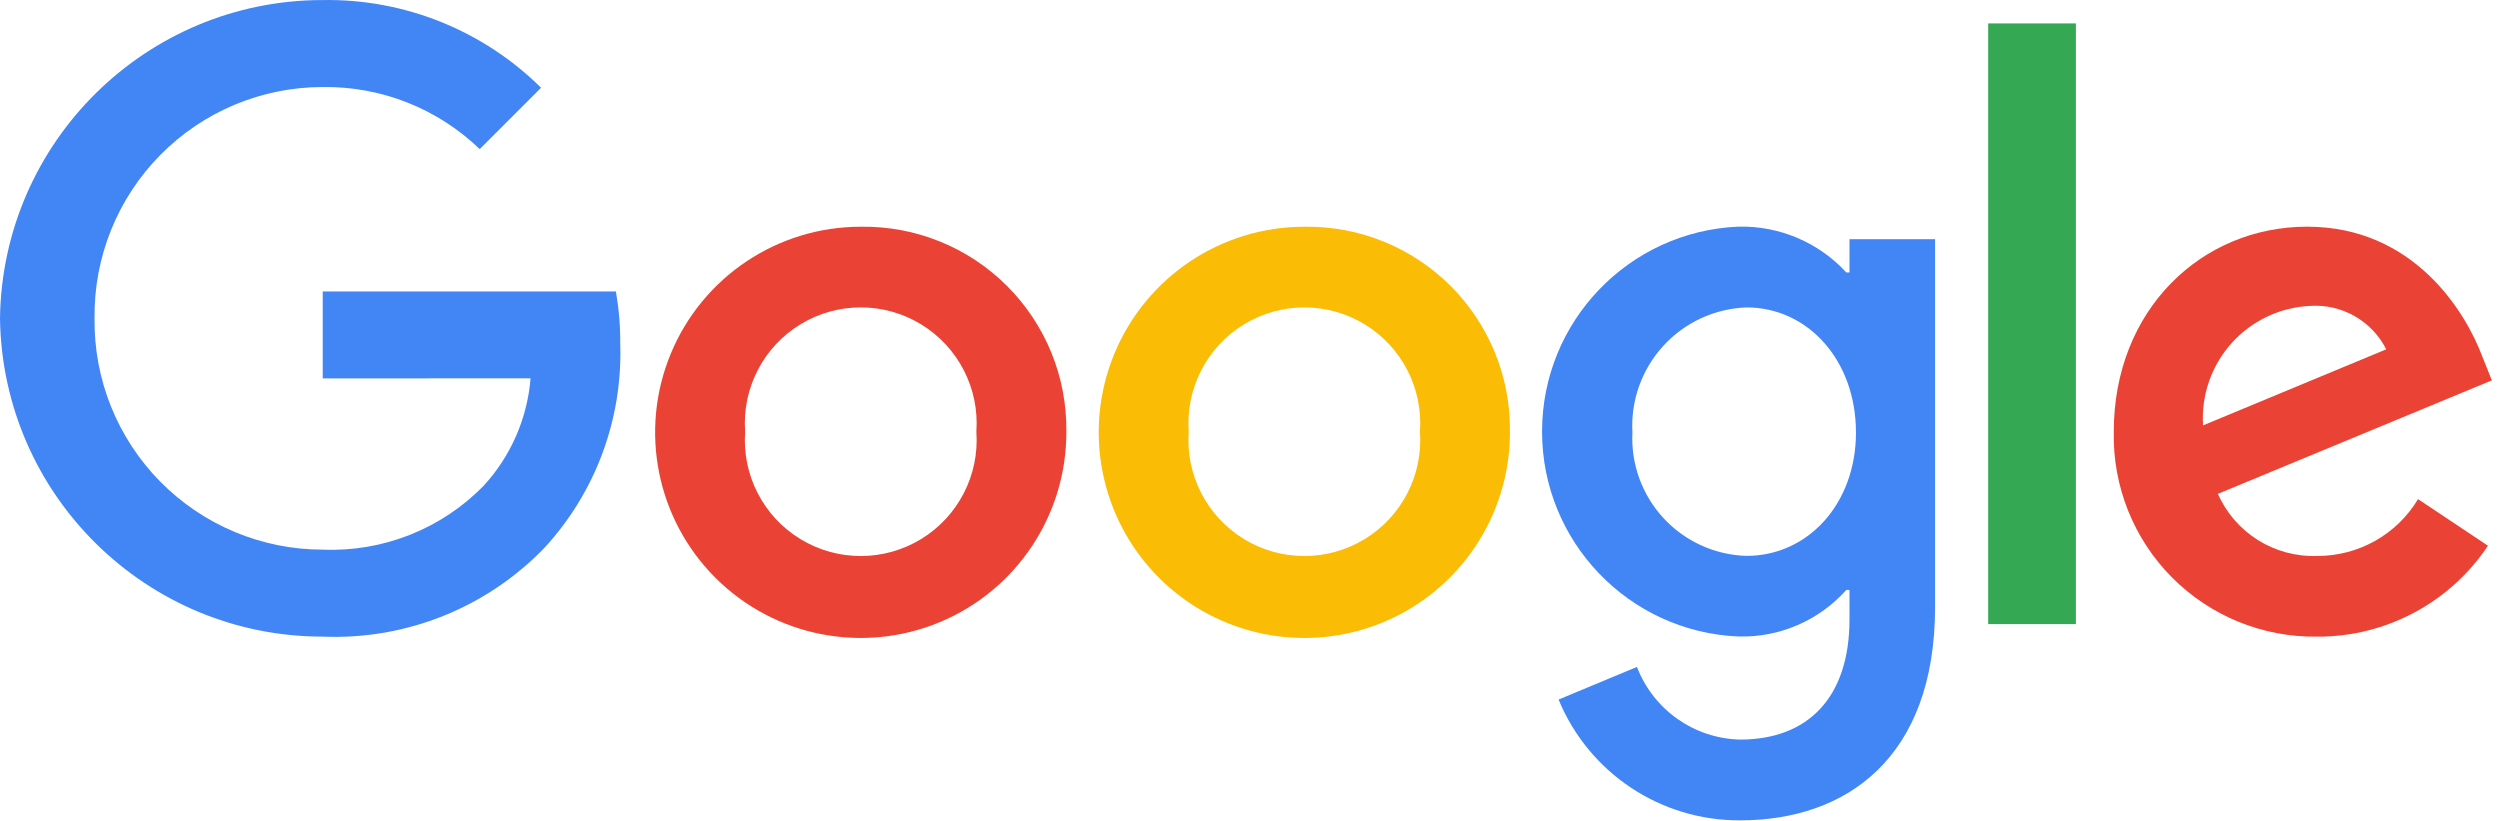
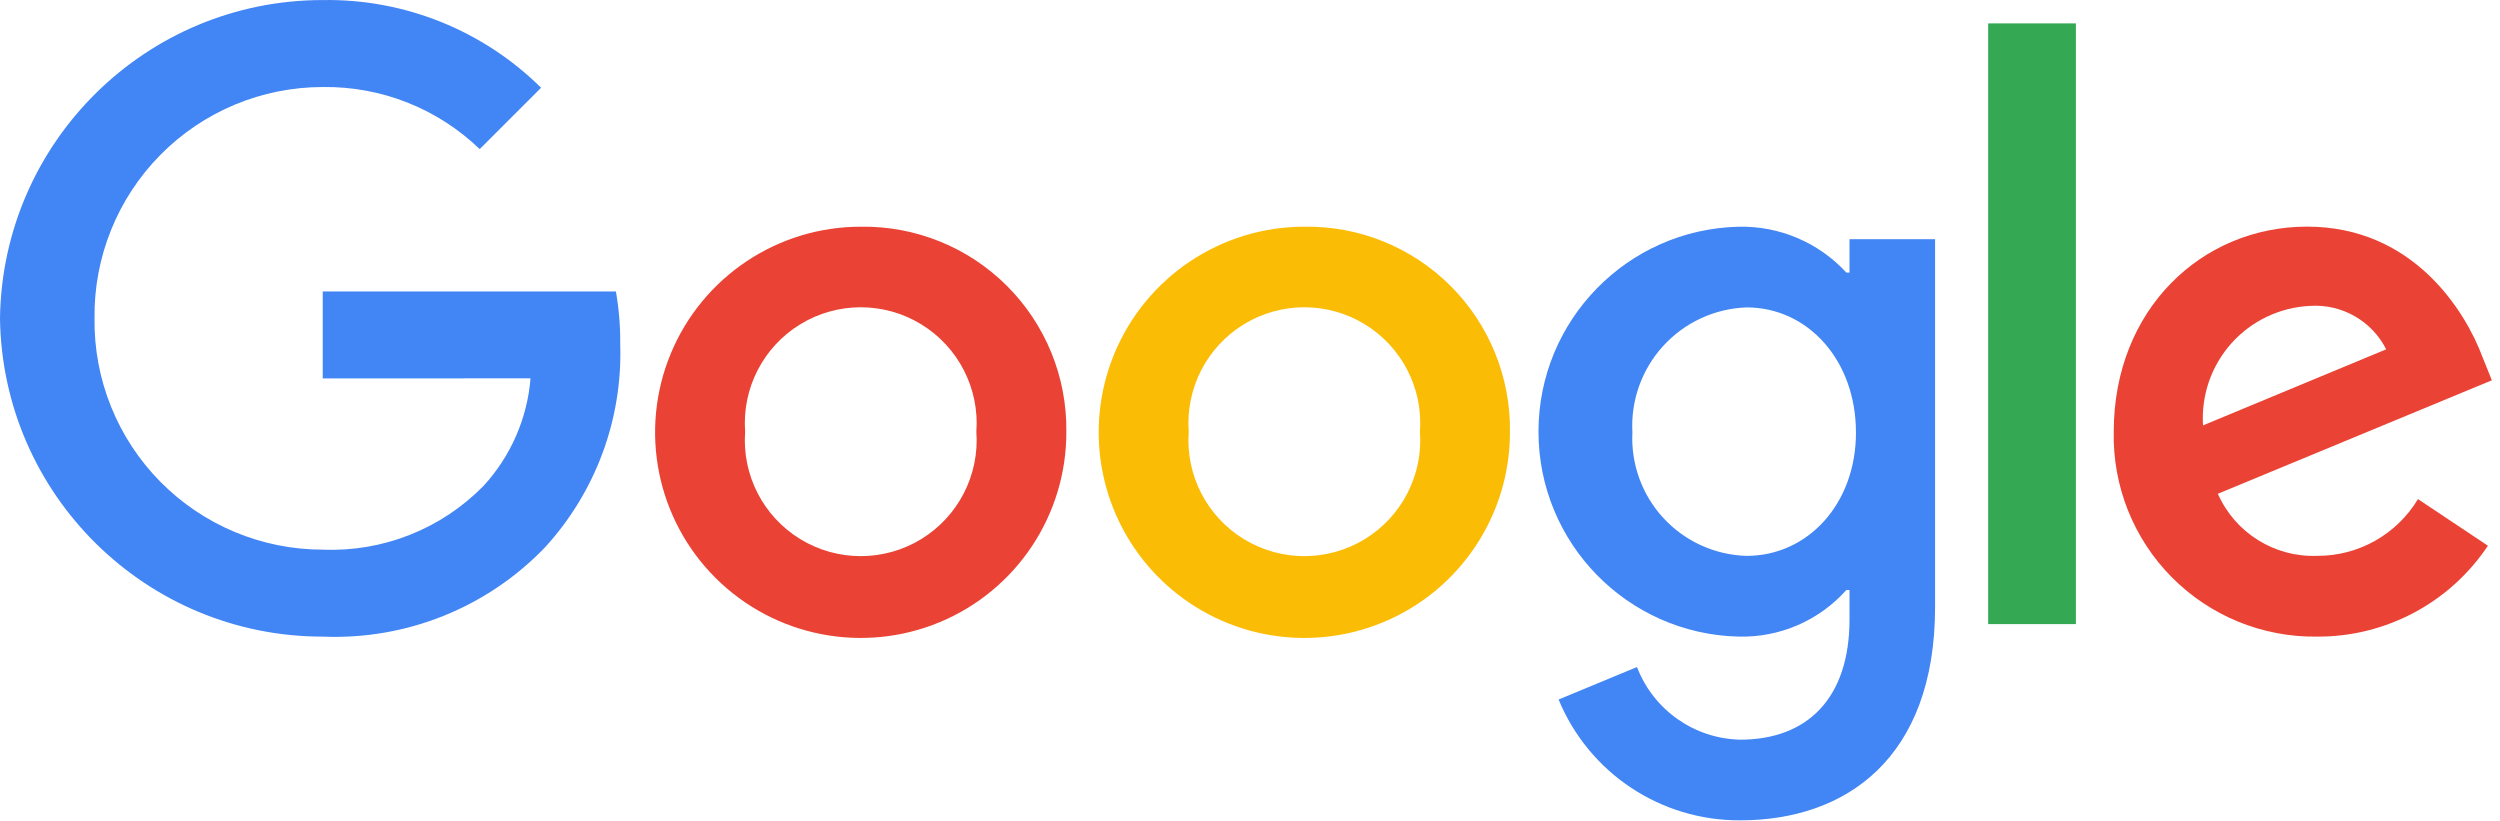
- <svg xmlns="http://www.w3.org/2000/svg" width="106.669" height="35" viewBox="0 0 106.669 35">
+ <svg xmlns="http://www.w3.org/2000/svg" width="100" height="32.813" viewBox="0 0 100 32.813">
  <g id="Group_2" data-name="Group 2" transform="translate(-825 -495.998)">
    <g id="google" transform="translate(825 495.998)">
-       <rect id="backgroundrect" width="106.669" height="34.91" transform="translate(0 0.002)" fill="none" />
+       <rect id="backgroundrect" width="100" height="32.727" transform="translate(0 0.002)" fill="none" />
      <g id="Group_1" data-name="Group 1" transform="translate(0 0)">
-         <path id="svg_1" d="M88.437,33.276a8.773,8.773,0,1,1-8.773-8.746,8.638,8.638,0,0,1,8.773,8.746Zm-3.84,0a4.946,4.946,0,1,0-9.866,0,4.946,4.946,0,1,0,9.866,0Z" transform="translate(-42.938 -14.856)" fill="#ea4335" />
-         <path id="svg_2" d="M136.437,33.276a8.773,8.773,0,1,1-8.773-8.746,8.638,8.638,0,0,1,8.773,8.746Zm-3.84,0a4.946,4.946,0,1,0-9.866,0,4.946,4.946,0,1,0,9.866,0Z" transform="translate(-72.011 -14.856)" fill="#fbbc05" />
-         <path id="svg_3" d="M183.636,25.058v15.7c0,6.458-3.809,9.1-8.312,9.1a8.329,8.329,0,0,1-7.752-5.154l3.344-1.392a4.831,4.831,0,0,0,4.4,3.1c2.882,0,4.668-1.778,4.668-5.126V40.027h-.134a5.955,5.955,0,0,1-4.605,1.987,8.752,8.752,0,0,1,0-17.488,6.061,6.061,0,0,1,4.605,1.956h.134v-1.42h3.647Zm-3.376,8.248c0-3.08-2.054-5.333-4.668-5.333a5.057,5.057,0,0,0-4.87,5.333,5.019,5.019,0,0,0,4.87,5.268C178.206,38.575,180.261,36.356,180.261,33.307Z" transform="translate(-101.071 -14.856)" fill="#4285f4" />
-         <path id="svg_4" d="M218.883,2.53V28.16H215.14V2.53Z" transform="translate(-130.309 -1.531)" fill="#34a853" />
-         <path id="svg_5" d="M241.714,36.148l2.981,1.987a8.705,8.705,0,0,1-7.286,3.879,8.557,8.557,0,0,1-8.679-8.746c0-5.2,3.742-8.746,8.249-8.746,4.538,0,6.758,3.612,7.484,5.563l.4.994-11.691,4.842a4.451,4.451,0,0,0,4.239,2.649,4.991,4.991,0,0,0,4.3-2.422ZM232.539,33l7.815-3.245a3.386,3.386,0,0,0-3.245-1.853,4.8,4.8,0,0,0-4.57,5.1Z" transform="translate(-138.54 -14.85)" fill="#ea4335" />
-         <path id="svg_6" d="M13.77,16.143v-3.71H26.279a12.294,12.294,0,0,1,.185,2.24,12.253,12.253,0,0,1-3.214,8.679,12.418,12.418,0,0,1-9.471,3.809A13.77,13.77,0,0,1,0,13.576,13.77,13.77,0,0,1,13.777,0a12.94,12.94,0,0,1,9.309,3.742L20.468,6.36a9.458,9.458,0,0,0-6.691-2.649,9.741,9.741,0,0,0-9.743,9.865A9.741,9.741,0,0,0,13.77,23.45a9.085,9.085,0,0,0,6.857-2.715,7.691,7.691,0,0,0,2.011-4.594Z" transform="translate(0 0.002)" fill="#4285f4" />
+         <path id="svg_1" d="M87.34,32.729a8.225,8.225,0,1,1-8.225-8.2,8.1,8.1,0,0,1,8.225,8.2Zm-3.6,0a4.637,4.637,0,1,0-9.249,0,4.637,4.637,0,1,0,9.249,0Z" transform="translate(-44.686 -15.461)" fill="#ea4335" />
+         <path id="svg_2" d="M135.34,32.729a8.225,8.225,0,1,1-8.225-8.2,8.1,8.1,0,0,1,8.225,8.2Zm-3.6,0a4.637,4.637,0,1,0-9.249,0,4.637,4.637,0,1,0,9.249,0Z" transform="translate(-74.942 -15.461)" fill="#fbbc05" />
+         <path id="svg_3" d="M182.588,25.025V39.743c0,6.054-3.571,8.531-7.792,8.531a7.808,7.808,0,0,1-7.267-4.832l3.135-1.3a4.529,4.529,0,0,0,4.125,2.906c2.7,0,4.376-1.667,4.376-4.806v-1.18h-.126a5.583,5.583,0,0,1-4.317,1.863,8.2,8.2,0,0,1,0-16.395,5.682,5.682,0,0,1,4.317,1.834h.126V25.028h3.419Zm-3.165,7.732c0-2.887-1.926-5-4.376-5a4.741,4.741,0,0,0-4.566,5,4.705,4.705,0,0,0,4.566,4.939c2.451,0,4.377-2.079,4.377-4.938Z" transform="translate(-105.185 -15.461)" fill="#4285f4" />
+         <path id="svg_4" d="M218.649,2.53V26.558H215.14V2.53Z" transform="translate(-135.613 -1.594)" fill="#34a853" />
+         <path id="svg_5" d="M240.9,35.421l2.795,1.863a8.161,8.161,0,0,1-6.83,3.636,8.022,8.022,0,0,1-8.136-8.2c0-4.875,3.508-8.2,7.733-8.2,4.254,0,6.335,3.386,7.016,5.215l.375.932-10.96,4.539a4.173,4.173,0,0,0,3.974,2.483,4.679,4.679,0,0,0,4.031-2.271Zm-8.6-2.951,7.326-3.042a3.174,3.174,0,0,0-3.042-1.737,4.5,4.5,0,0,0-4.284,4.781Z" transform="translate(-144.179 -15.455)" fill="#ea4335" />
+         <path id="svg_6" d="M12.909,15.134V11.656H24.636a11.525,11.525,0,0,1,.173,2.1A11.487,11.487,0,0,1,21.8,21.892a11.642,11.642,0,0,1-8.879,3.571A12.909,12.909,0,0,1,0,12.727,12.909,12.909,0,0,1,12.916,0a12.131,12.131,0,0,1,8.727,3.508L19.188,5.962a8.867,8.867,0,0,0-6.273-2.483,9.132,9.132,0,0,0-9.134,9.248,9.132,9.132,0,0,0,9.127,9.257,8.517,8.517,0,0,0,6.428-2.545,7.21,7.21,0,0,0,1.885-4.307Z" transform="translate(0 0.002)" fill="#4285f4" />
      </g>
    </g>
  </g>
</svg>
